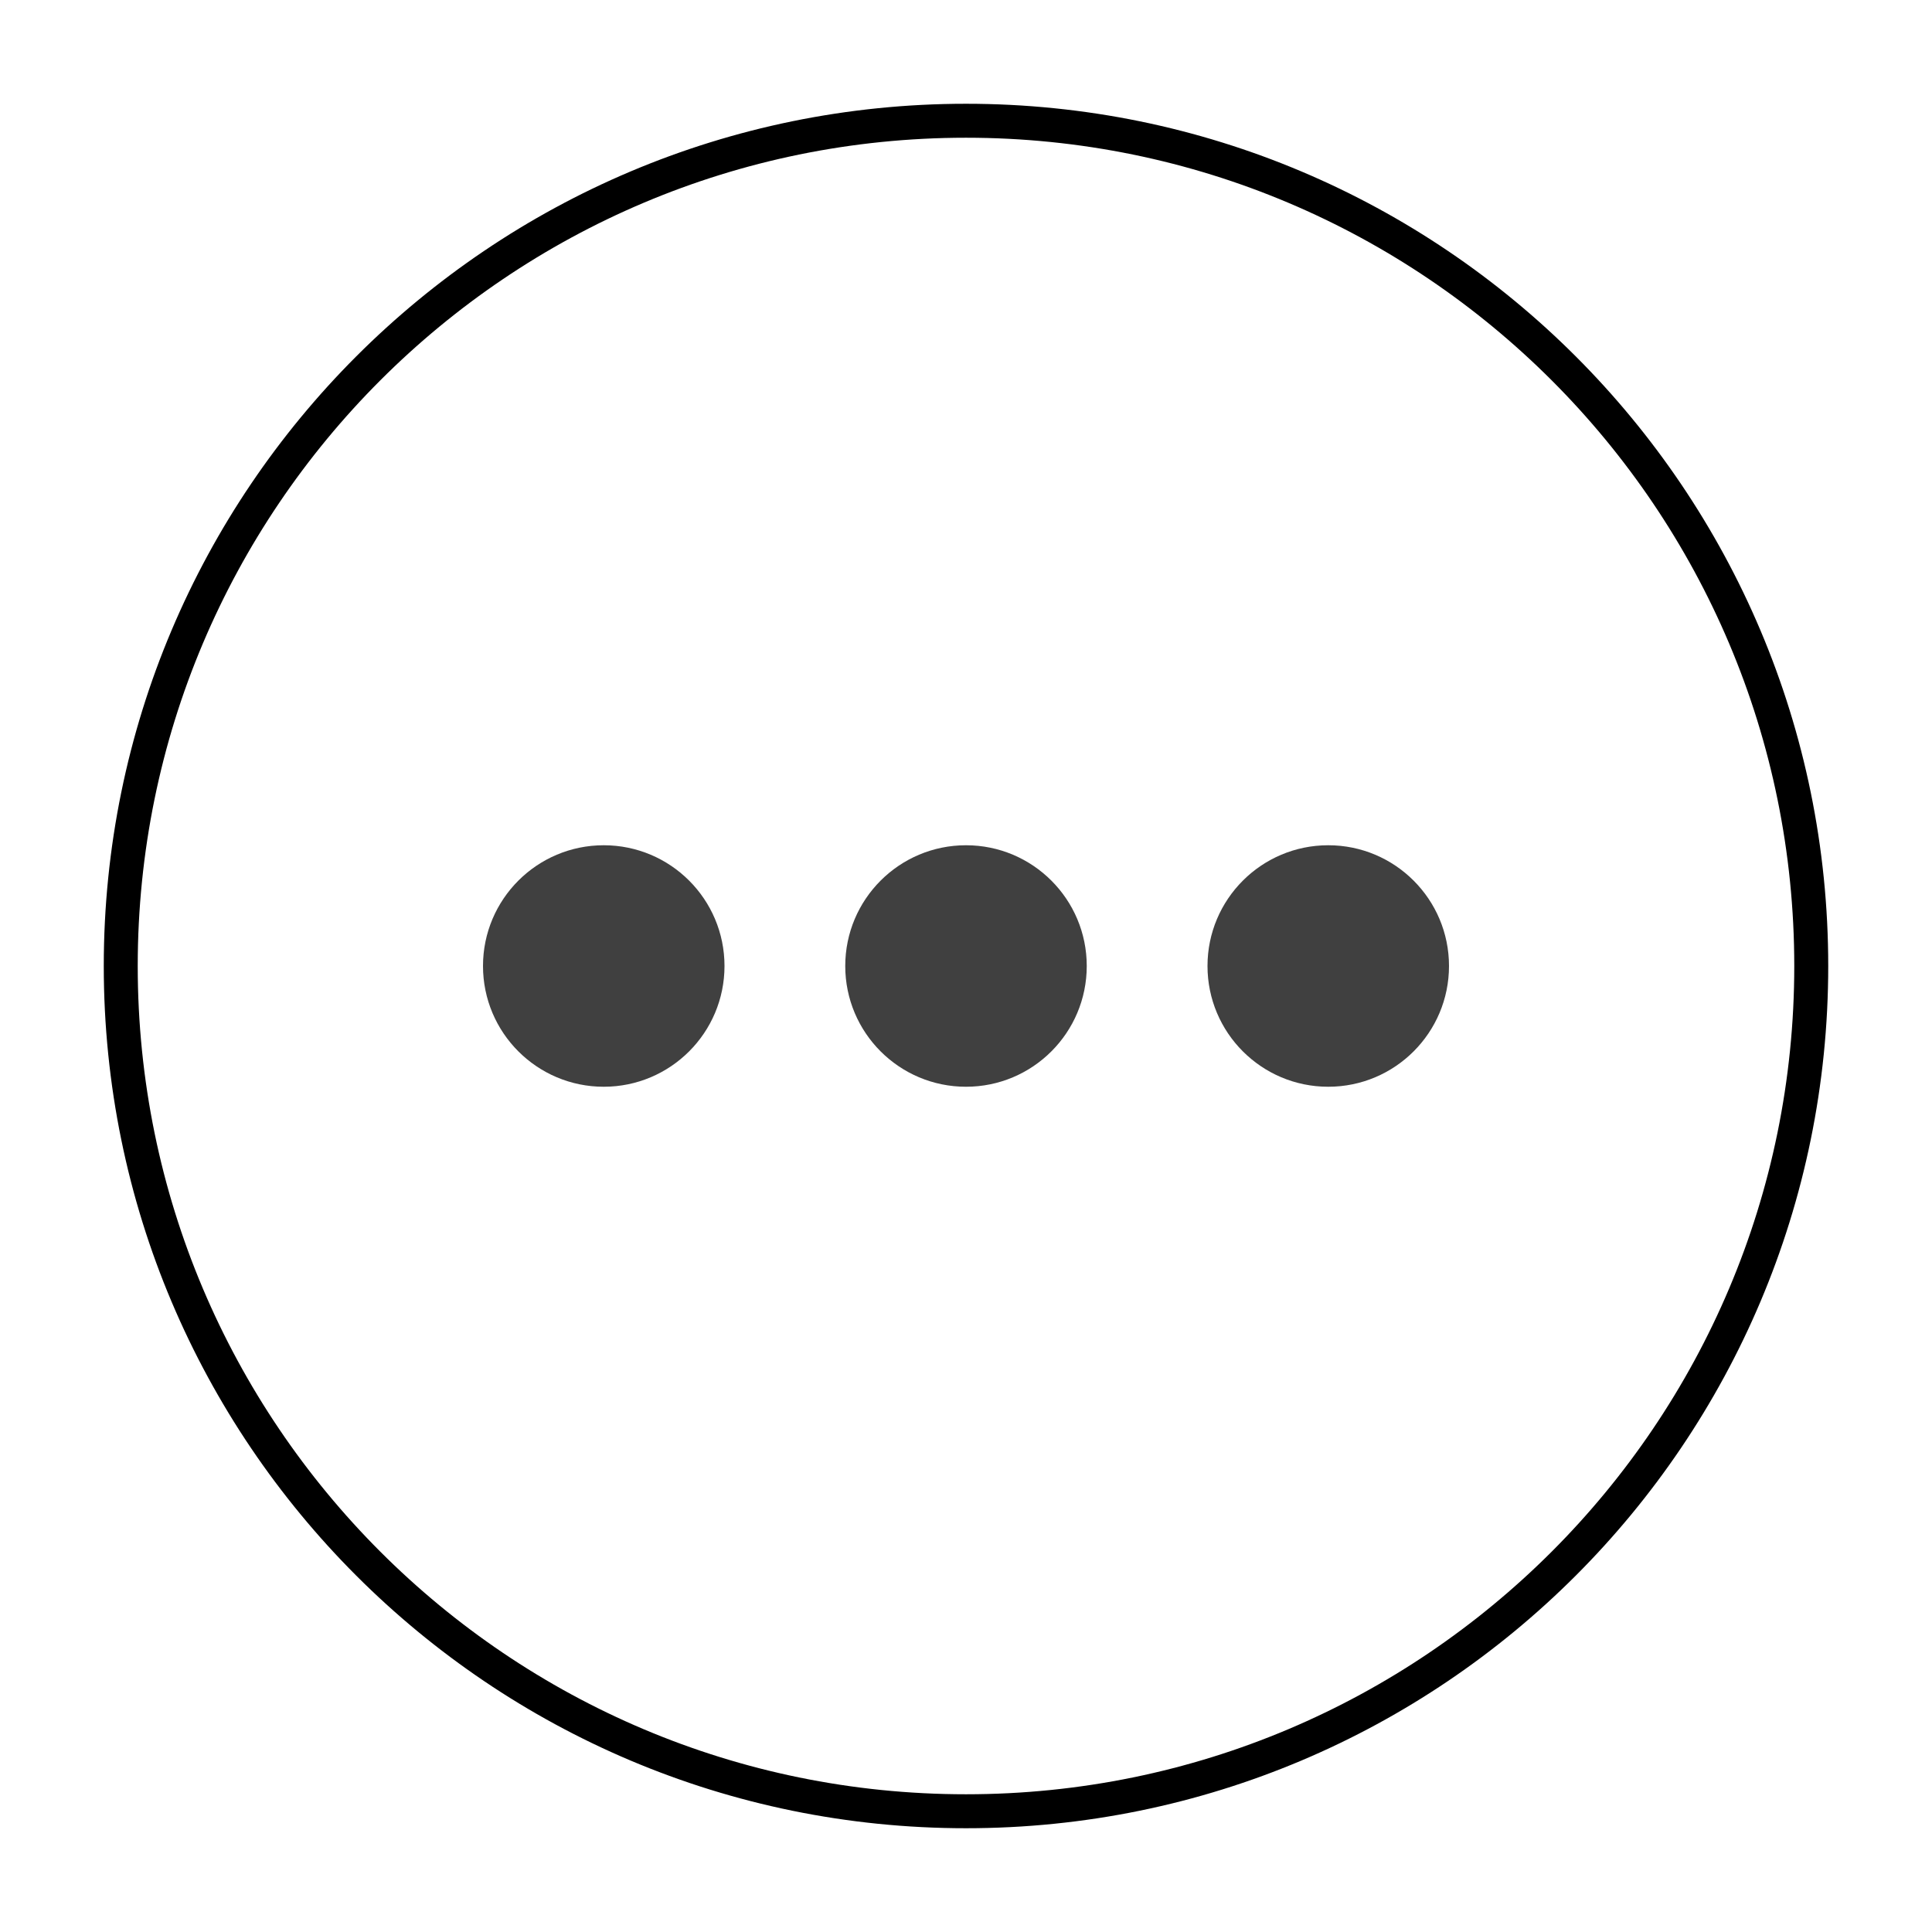
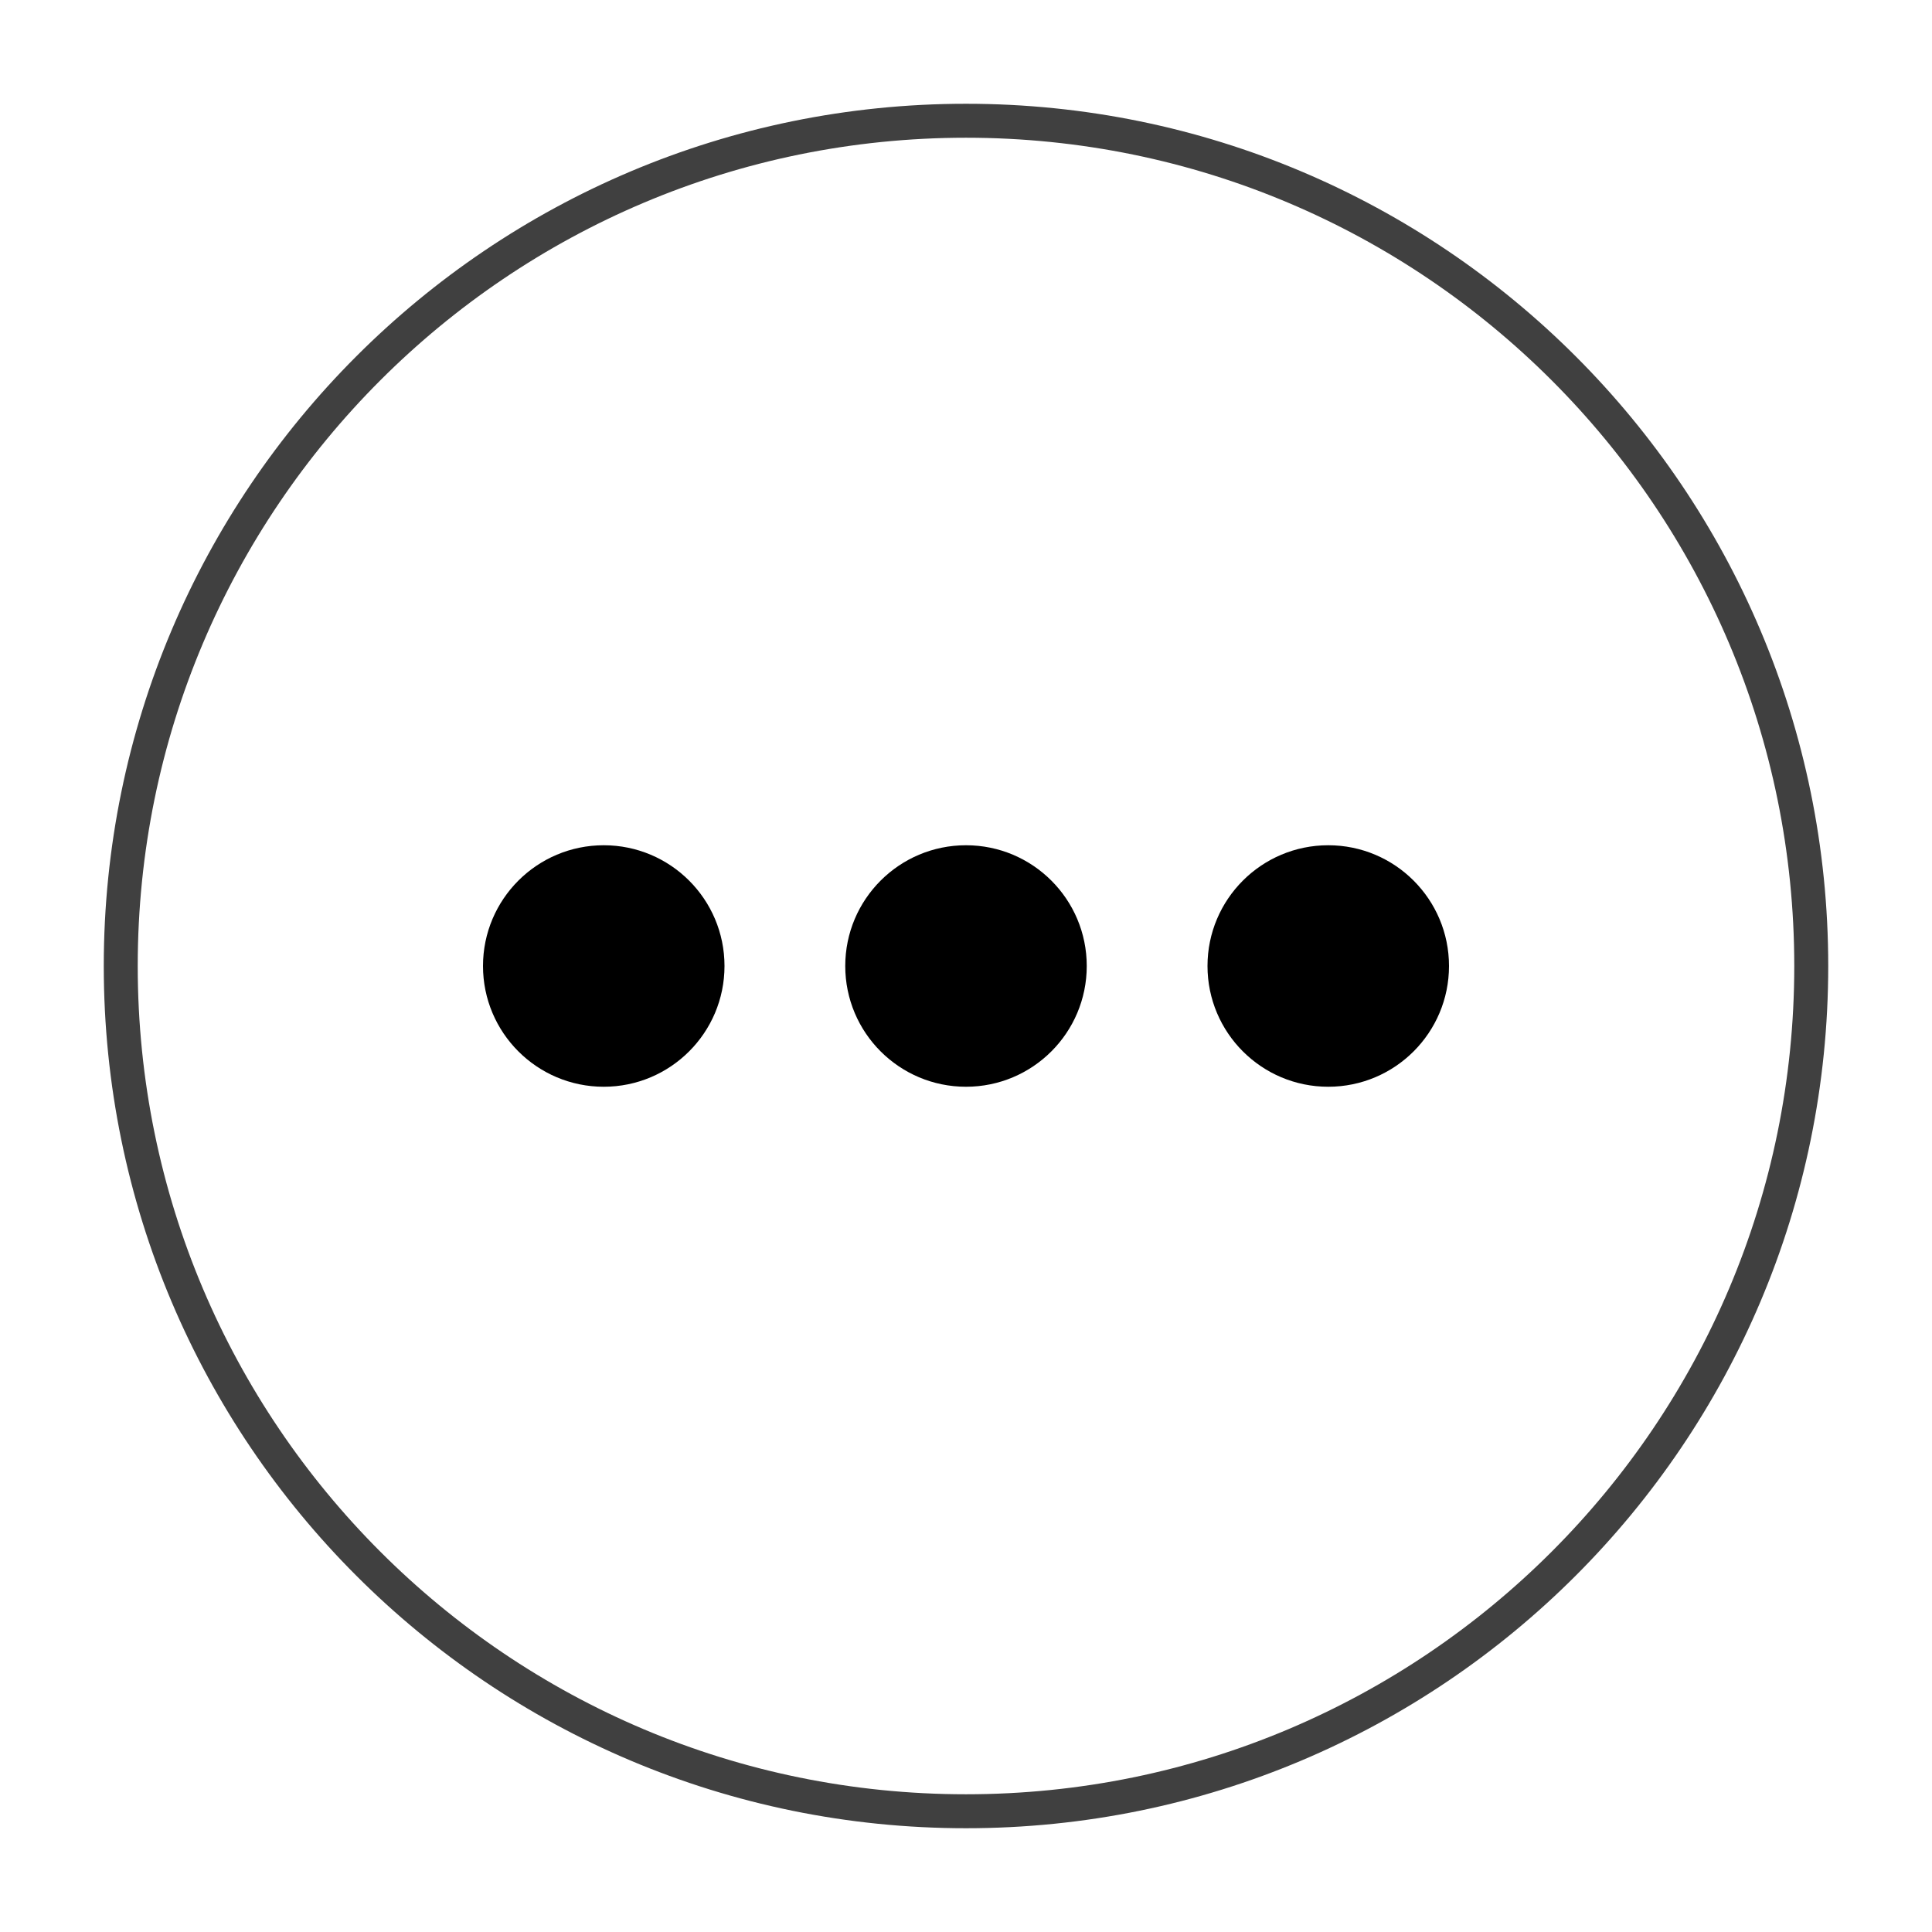
<svg xmlns="http://www.w3.org/2000/svg" style="isolation:isolate" viewBox="0 0 512 512" width="512pt" height="512pt">
  <defs>
    <clipPath id="_clipPath_vEQ5UdKhRrztCg0ejufCHY2IAYY4S3tl">
      <rect width="512" height="512" />
    </clipPath>
  </defs>
  <g clip-path="url(#_clipPath_vEQ5UdKhRrztCg0ejufCHY2IAYY4S3tl)">
    <circle vector-effect="non-scaling-stroke" cx="256" cy="256" r="224" fill="none" />
-     <circle vector-effect="non-scaling-stroke" cx="256" cy="256" r="224" fill="none" mask="url(#_mask_qjzJ40HcWtu4BlXwIVnXL8Ch3SCSN0eb)" stroke-width="12" stroke="rgb(0,0,0)" stroke-linejoin="miter" stroke-linecap="square" stroke-miterlimit="3" />
-     <circle vector-effect="non-scaling-stroke" cx="160" cy="256" r="32" fill="rgb(64,64,64)" />
-     <circle vector-effect="non-scaling-stroke" cx="256" cy="256" r="32" fill="rgb(64,64,64)" />
-     <circle vector-effect="non-scaling-stroke" cx="352" cy="256" r="32" fill="rgb(64,64,64)" />
+     <circle vector-effect="non-scaling-stroke" cx="256" cy="256" r="224" fill="none" mask="url(#_mask_qjzJ40HcWtu4BlXwIVnXL8Ch3SCSN0eb)" stroke-width="12" stroke="rgb(64,64,64)" stroke-linejoin="miter" stroke-linecap="square" stroke-miterlimit="3" />
+     <circle vector-effect="non-scaling-stroke" cx="160" cy="256" r="32" fill="rgb(0,0,0)" />
+     <circle vector-effect="non-scaling-stroke" cx="256" cy="256" r="32" fill="rgb(0,0,0)" />
+     <circle vector-effect="non-scaling-stroke" cx="352" cy="256" r="32" fill="rgb(0,0,0)" />
  </g>
</svg>
